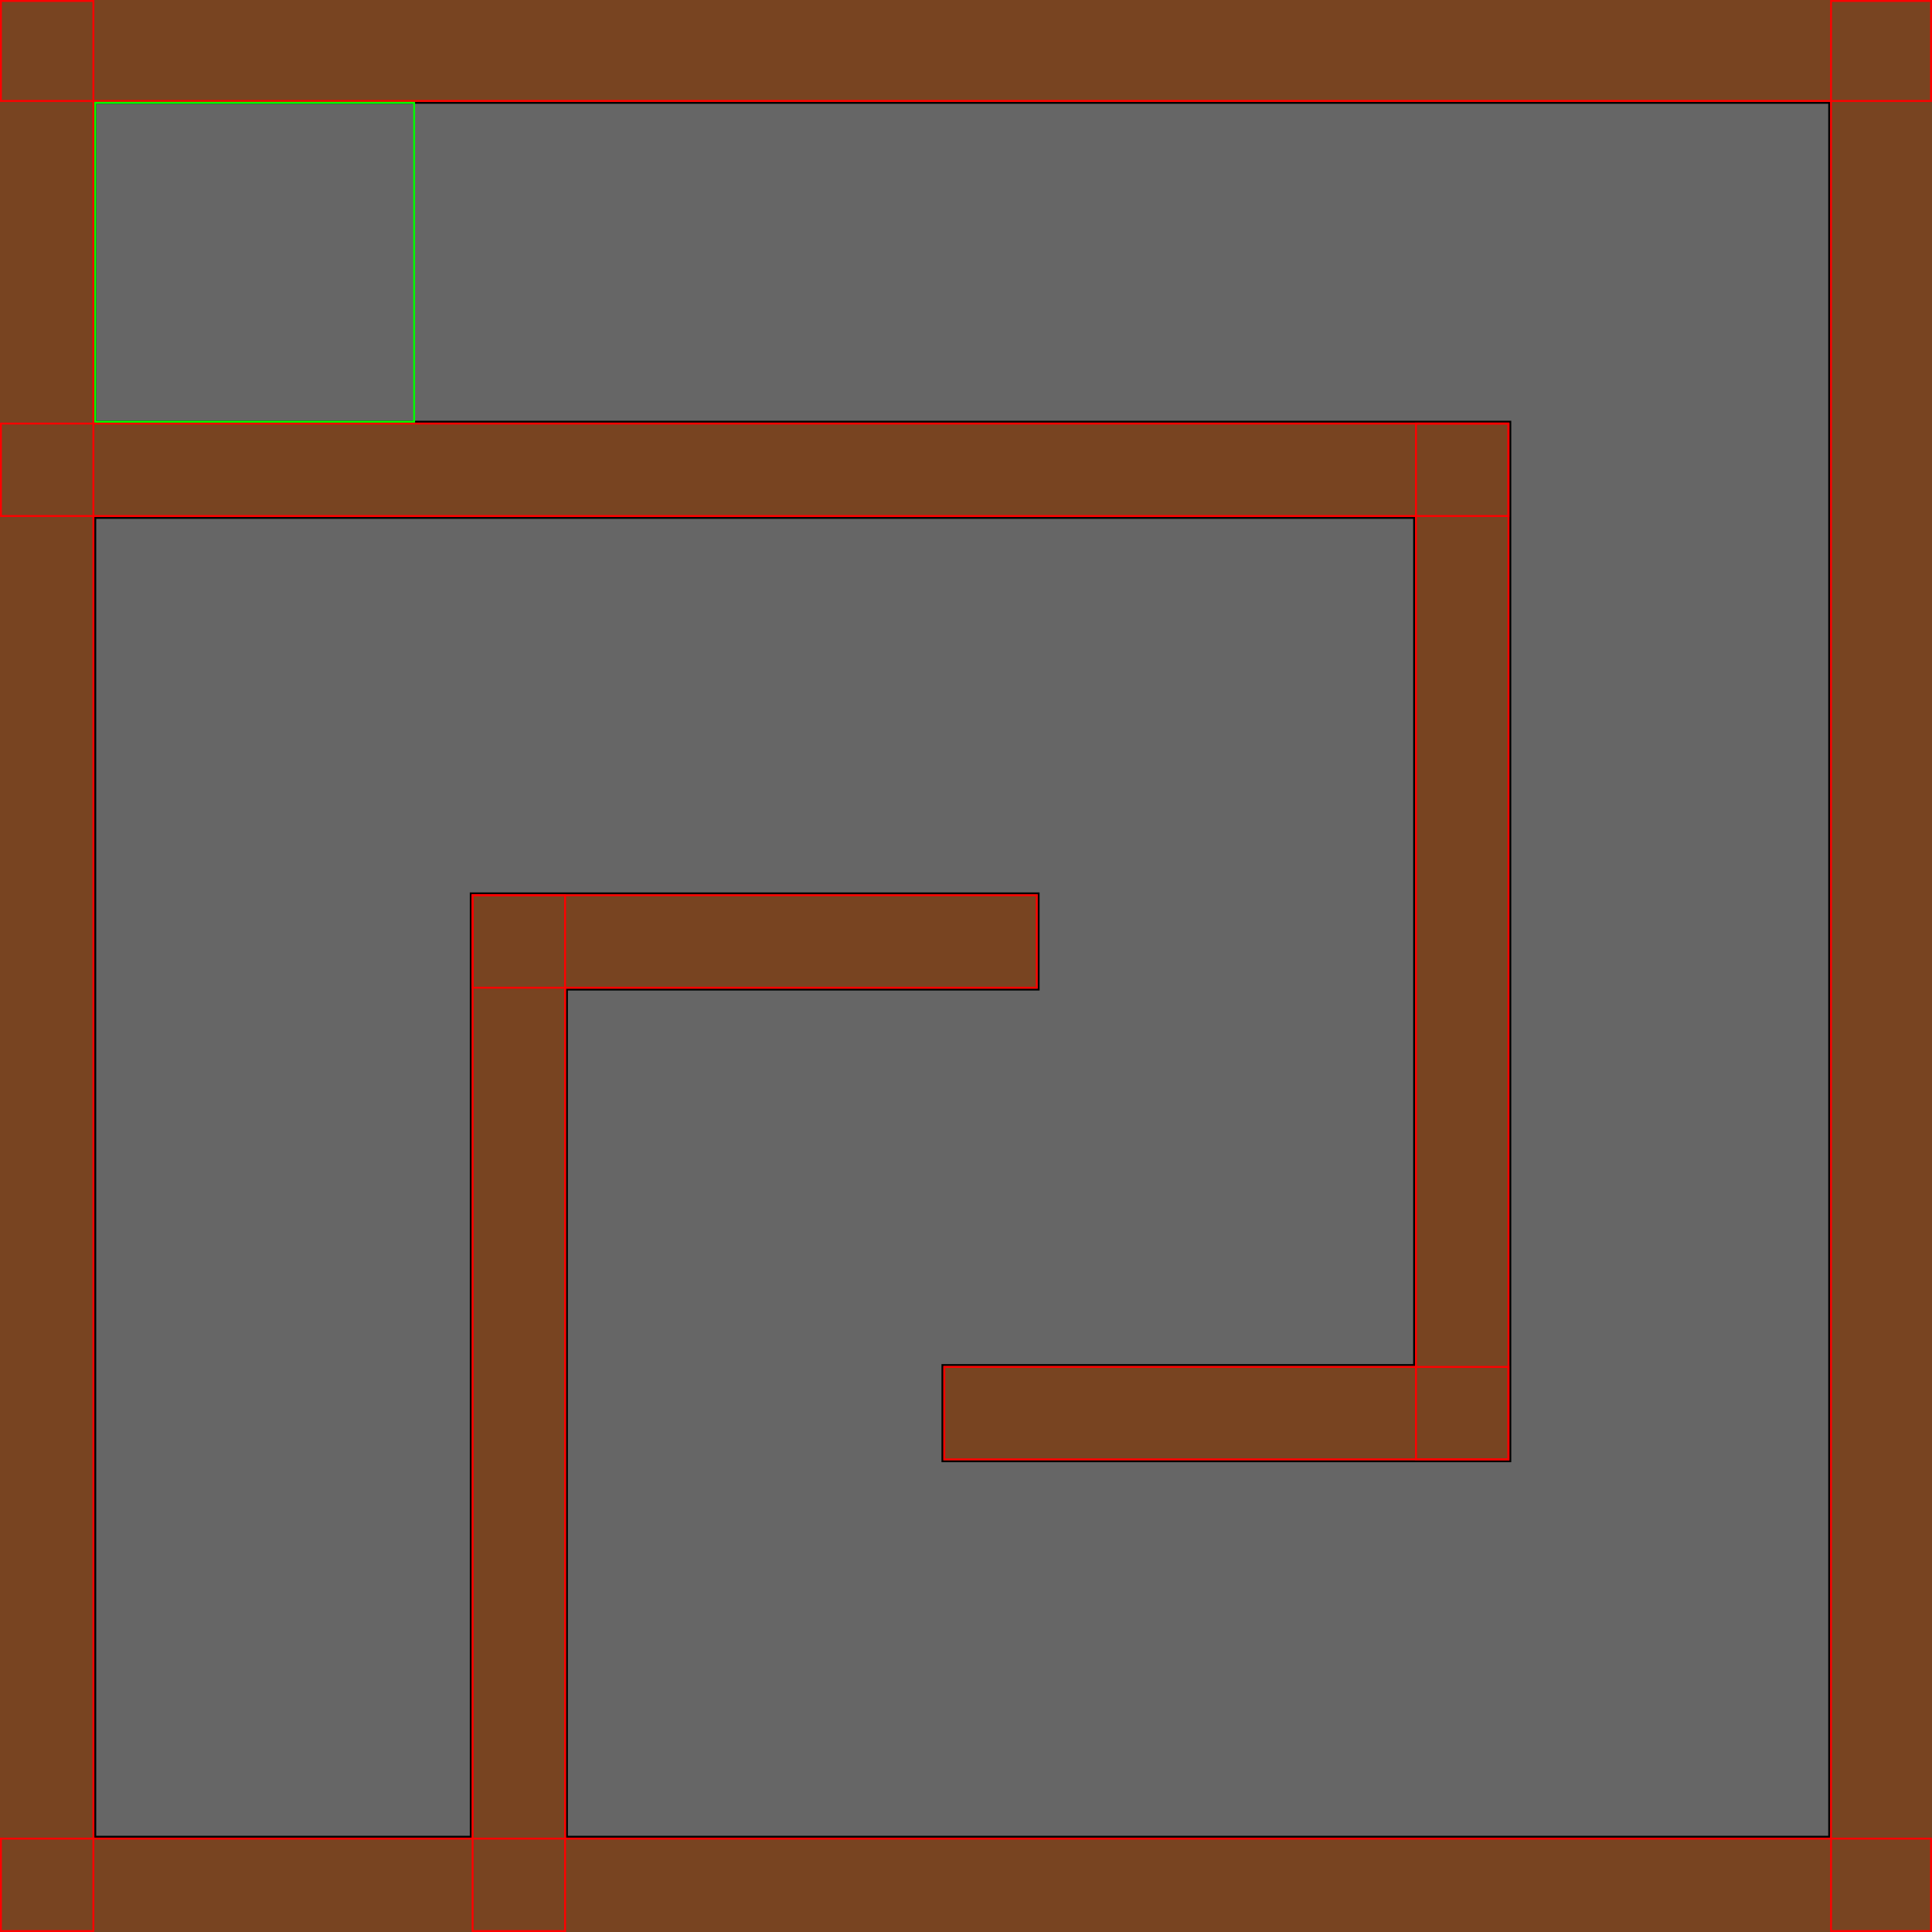
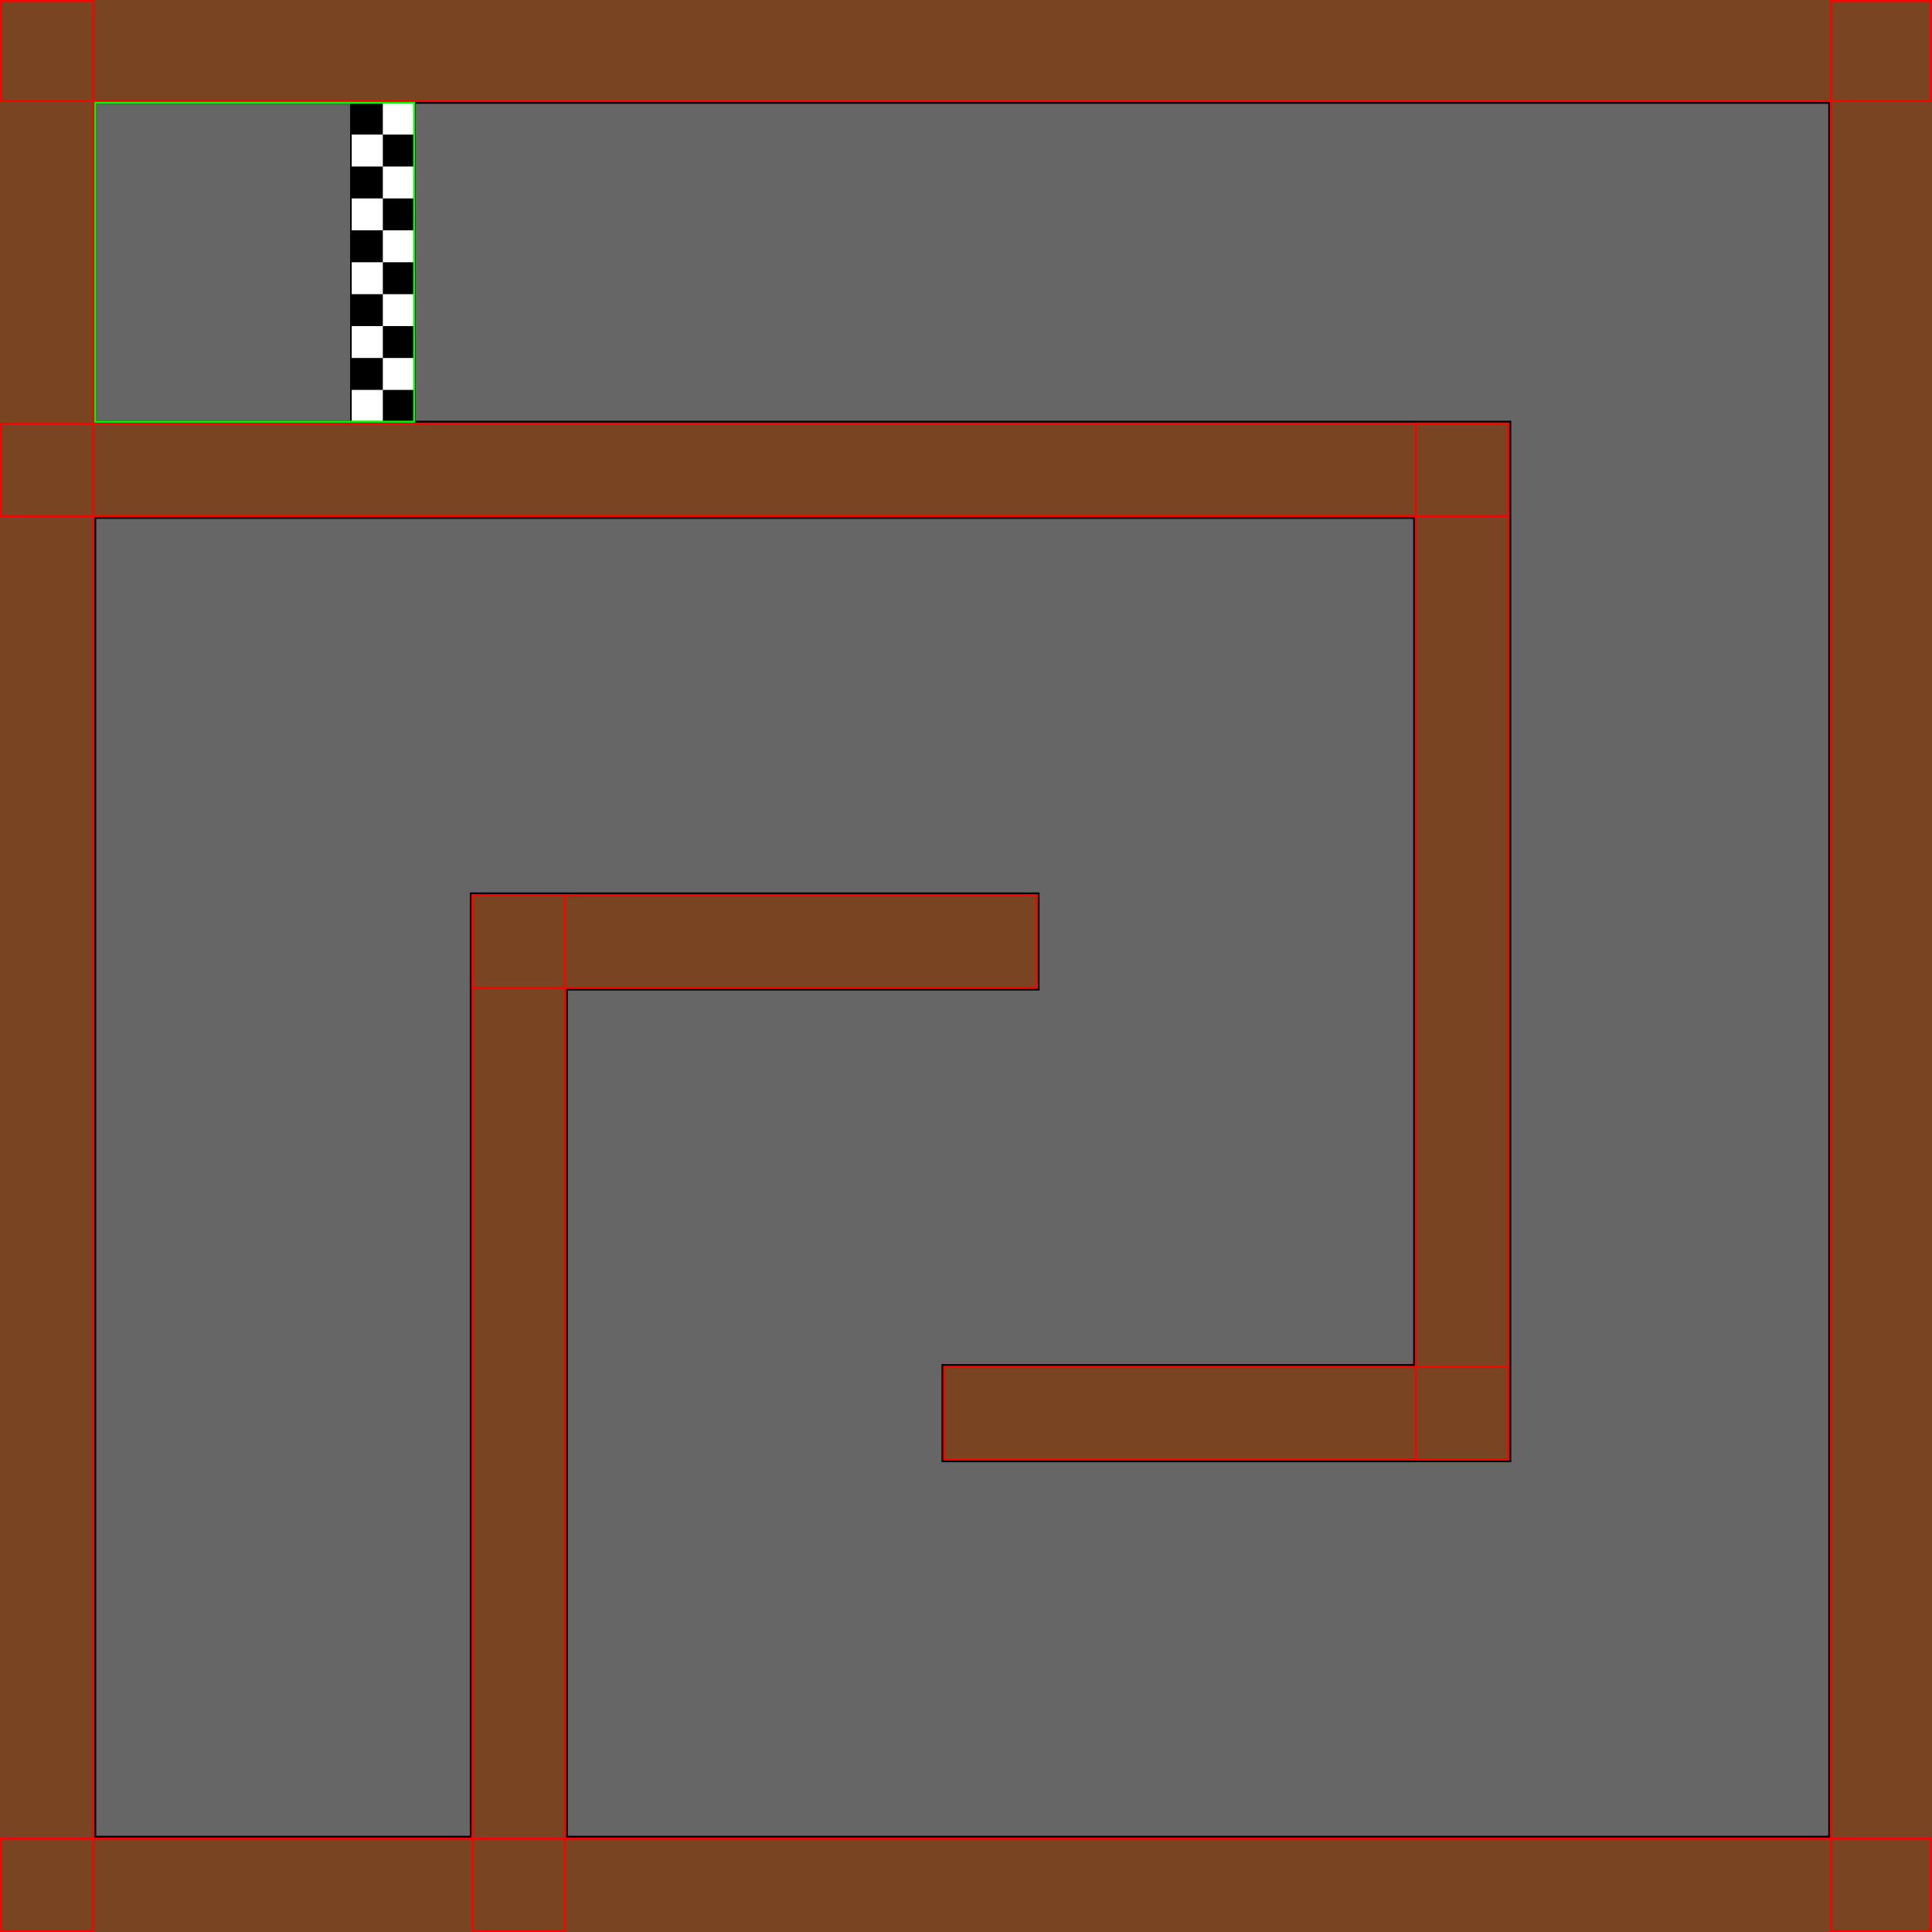
<svg xmlns="http://www.w3.org/2000/svg" width="1024" height="1024" id="svg2" version="1.1">
  <defs id="defs4" />
  <g id="layer1" transform="translate(0,-28.36218)" style="display:inline">
    <rect style="fill:#784421;fill-opacity:1;fill-rule:nonzero;stroke:none" id="rect2985" width="1024" height="1024" x="0" y="28.362" />
    <path style="fill:#666666;fill-opacity:1;fill-rule:nonzero;stroke:#000000;stroke-width:1" d="m 50.5,54.5 0,169 750,0 0,530 0,21 -301,0 0,-51 250,0 0,-199 0,-150 0,-100 -500,0 -199,0 0,199 0,500 199,0 0,-500 301,0 0,51 -250,0 0,199 0,190 0,60 599,0 70,0 0,-699 0,-220 -35,0 z" transform="translate(0,28.36218)" id="rect3755" />
+     <g style="display:inline" id="g3084" transform="matrix(0.8457749,0,0,0.8457711,33.7584,62.48445)">
+       <rect y="24" x="180" height="200" width="40" id="rect3075" style="fill:#ffffff;fill-opacity:1;fill-rule:nonzero;stroke:#000000;stroke-width:1.005" />
+       <rect y="204" x="200" height="20" width="20" id="rect2997" style="fill:#000000;fill-opacity:1;fill-rule:nonzero;stroke:none" />
+       <rect y="164" x="200" height="20" width="20" id="rect2997-1" style="fill:#000000;fill-opacity:1;fill-rule:nonzero;stroke:none;display:inline" />
+       <rect y="184" x="180" height="20" width="20" id="rect2997-7" style="fill:#000000;fill-opacity:1;fill-rule:nonzero;stroke:none;display:inline" />
+       <rect y="144" x="180" height="20" width="20" id="rect2997-4" style="fill:#000000;fill-opacity:1;fill-rule:nonzero;stroke:none;display:inline" />
+       <rect y="124" x="200" height="20" width="20" id="rect2997-0" style="fill:#000000;fill-opacity:1;fill-rule:nonzero;stroke:none;display:inline" />
+       <rect y="84" x="200" height="20" width="20" id="rect2997-9" style="fill:#000000;fill-opacity:1;fill-rule:nonzero;stroke:none;display:inline" />
+       <rect y="104" x="180" height="20" width="20" id="rect2997-48" style="fill:#000000;fill-opacity:1;fill-rule:nonzero;stroke:none;display:inline" />
+       <rect y="44" x="200" height="20" width="20" id="rect2997-2" style="fill:#000000;fill-opacity:1;fill-rule:nonzero;stroke:none;display:inline" />
+       <rect y="64" x="180" height="20" width="20" id="rect2997-45" style="fill:#000000;fill-opacity:1;fill-rule:nonzero;stroke:none;display:inline" />
+       <rect y="24" x="180" height="20" width="20" id="rect2997-5" style="fill:#000000;fill-opacity:1;fill-rule:nonzero;stroke:none;display:inline" />
+     </g>
  </g>
  <g id="layer2" style="display:inline">
    <rect style="fill:none;stroke:#ff0000;stroke-width:1;stroke-linejoin:miter;stroke-miterlimit:4;stroke-opacity:1;stroke-dasharray:none;stroke-dashoffset:0" id="rect3903" width="149" height="1023" x="-99.5" y="0.5" />
    <rect style="fill:none;stroke:#ff0000;stroke-width:1;stroke-linejoin:miter;stroke-miterlimit:4;stroke-opacity:1;stroke-dasharray:none;stroke-dashoffset:0" id="rect3903-2" width="149" height="1023" x="974.5" y="-1023.5" transform="matrix(0,1,-1,0,0,0)" />
    <rect style="fill:none;stroke:#ff0000;stroke-width:1;stroke-linejoin:miter;stroke-miterlimit:4;stroke-opacity:1;stroke-dasharray:none;stroke-dashoffset:0" id="rect3903-4" width="149" height="1023" x="970.5" y="0.5" />
    <rect style="fill:none;stroke:#ff0000;stroke-width:1;stroke-linejoin:miter;stroke-miterlimit:4;stroke-opacity:1;stroke-dasharray:none;stroke-dashoffset:0" id="rect3903-2-5" width="149" height="1023" x="-95.5" y="-1023.5" transform="matrix(0,1,-1,0,0,0)" />
    <rect style="fill:none;stroke:#ff0000;stroke-width:1;stroke-linejoin:miter;stroke-miterlimit:4;stroke-opacity:1;stroke-dasharray:none;stroke-dashoffset:0" id="rect3959" width="799" height="49" x="0.5" y="224.5" />
    <rect style="fill:none;stroke:#ff0000;stroke-width:1;stroke-linejoin:miter;stroke-miterlimit:4;stroke-opacity:1;stroke-dasharray:none;stroke-dashoffset:0" id="rect3961" width="49" height="549" x="250.5" y="474.5" />
    <rect style="fill:none;stroke:#ff0000;stroke-width:1;stroke-linejoin:miter;stroke-miterlimit:4;stroke-opacity:1;stroke-dasharray:none;stroke-dashoffset:0" id="rect3961-5" width="49" height="549" x="750.5" y="224.5" />
    <rect style="fill:none;stroke:#ff0000;stroke-width:1;stroke-linejoin:miter;stroke-miterlimit:4;stroke-opacity:1;stroke-dasharray:none;stroke-dashoffset:0" id="rect3981" width="299" height="49" x="250.5" y="474.5" />
    <rect style="fill:none;stroke:#ff0000;stroke-width:1;stroke-linejoin:miter;stroke-miterlimit:4;stroke-opacity:1;stroke-dasharray:none;stroke-dashoffset:0" id="rect3981-1" width="299" height="49" x="500.5" y="724.5" />
    <rect style="fill:none;stroke:#00ff00;stroke-width:1" id="rect4037" width="169" height="169" x="50.5" y="54.5" />
  </g>
</svg>
